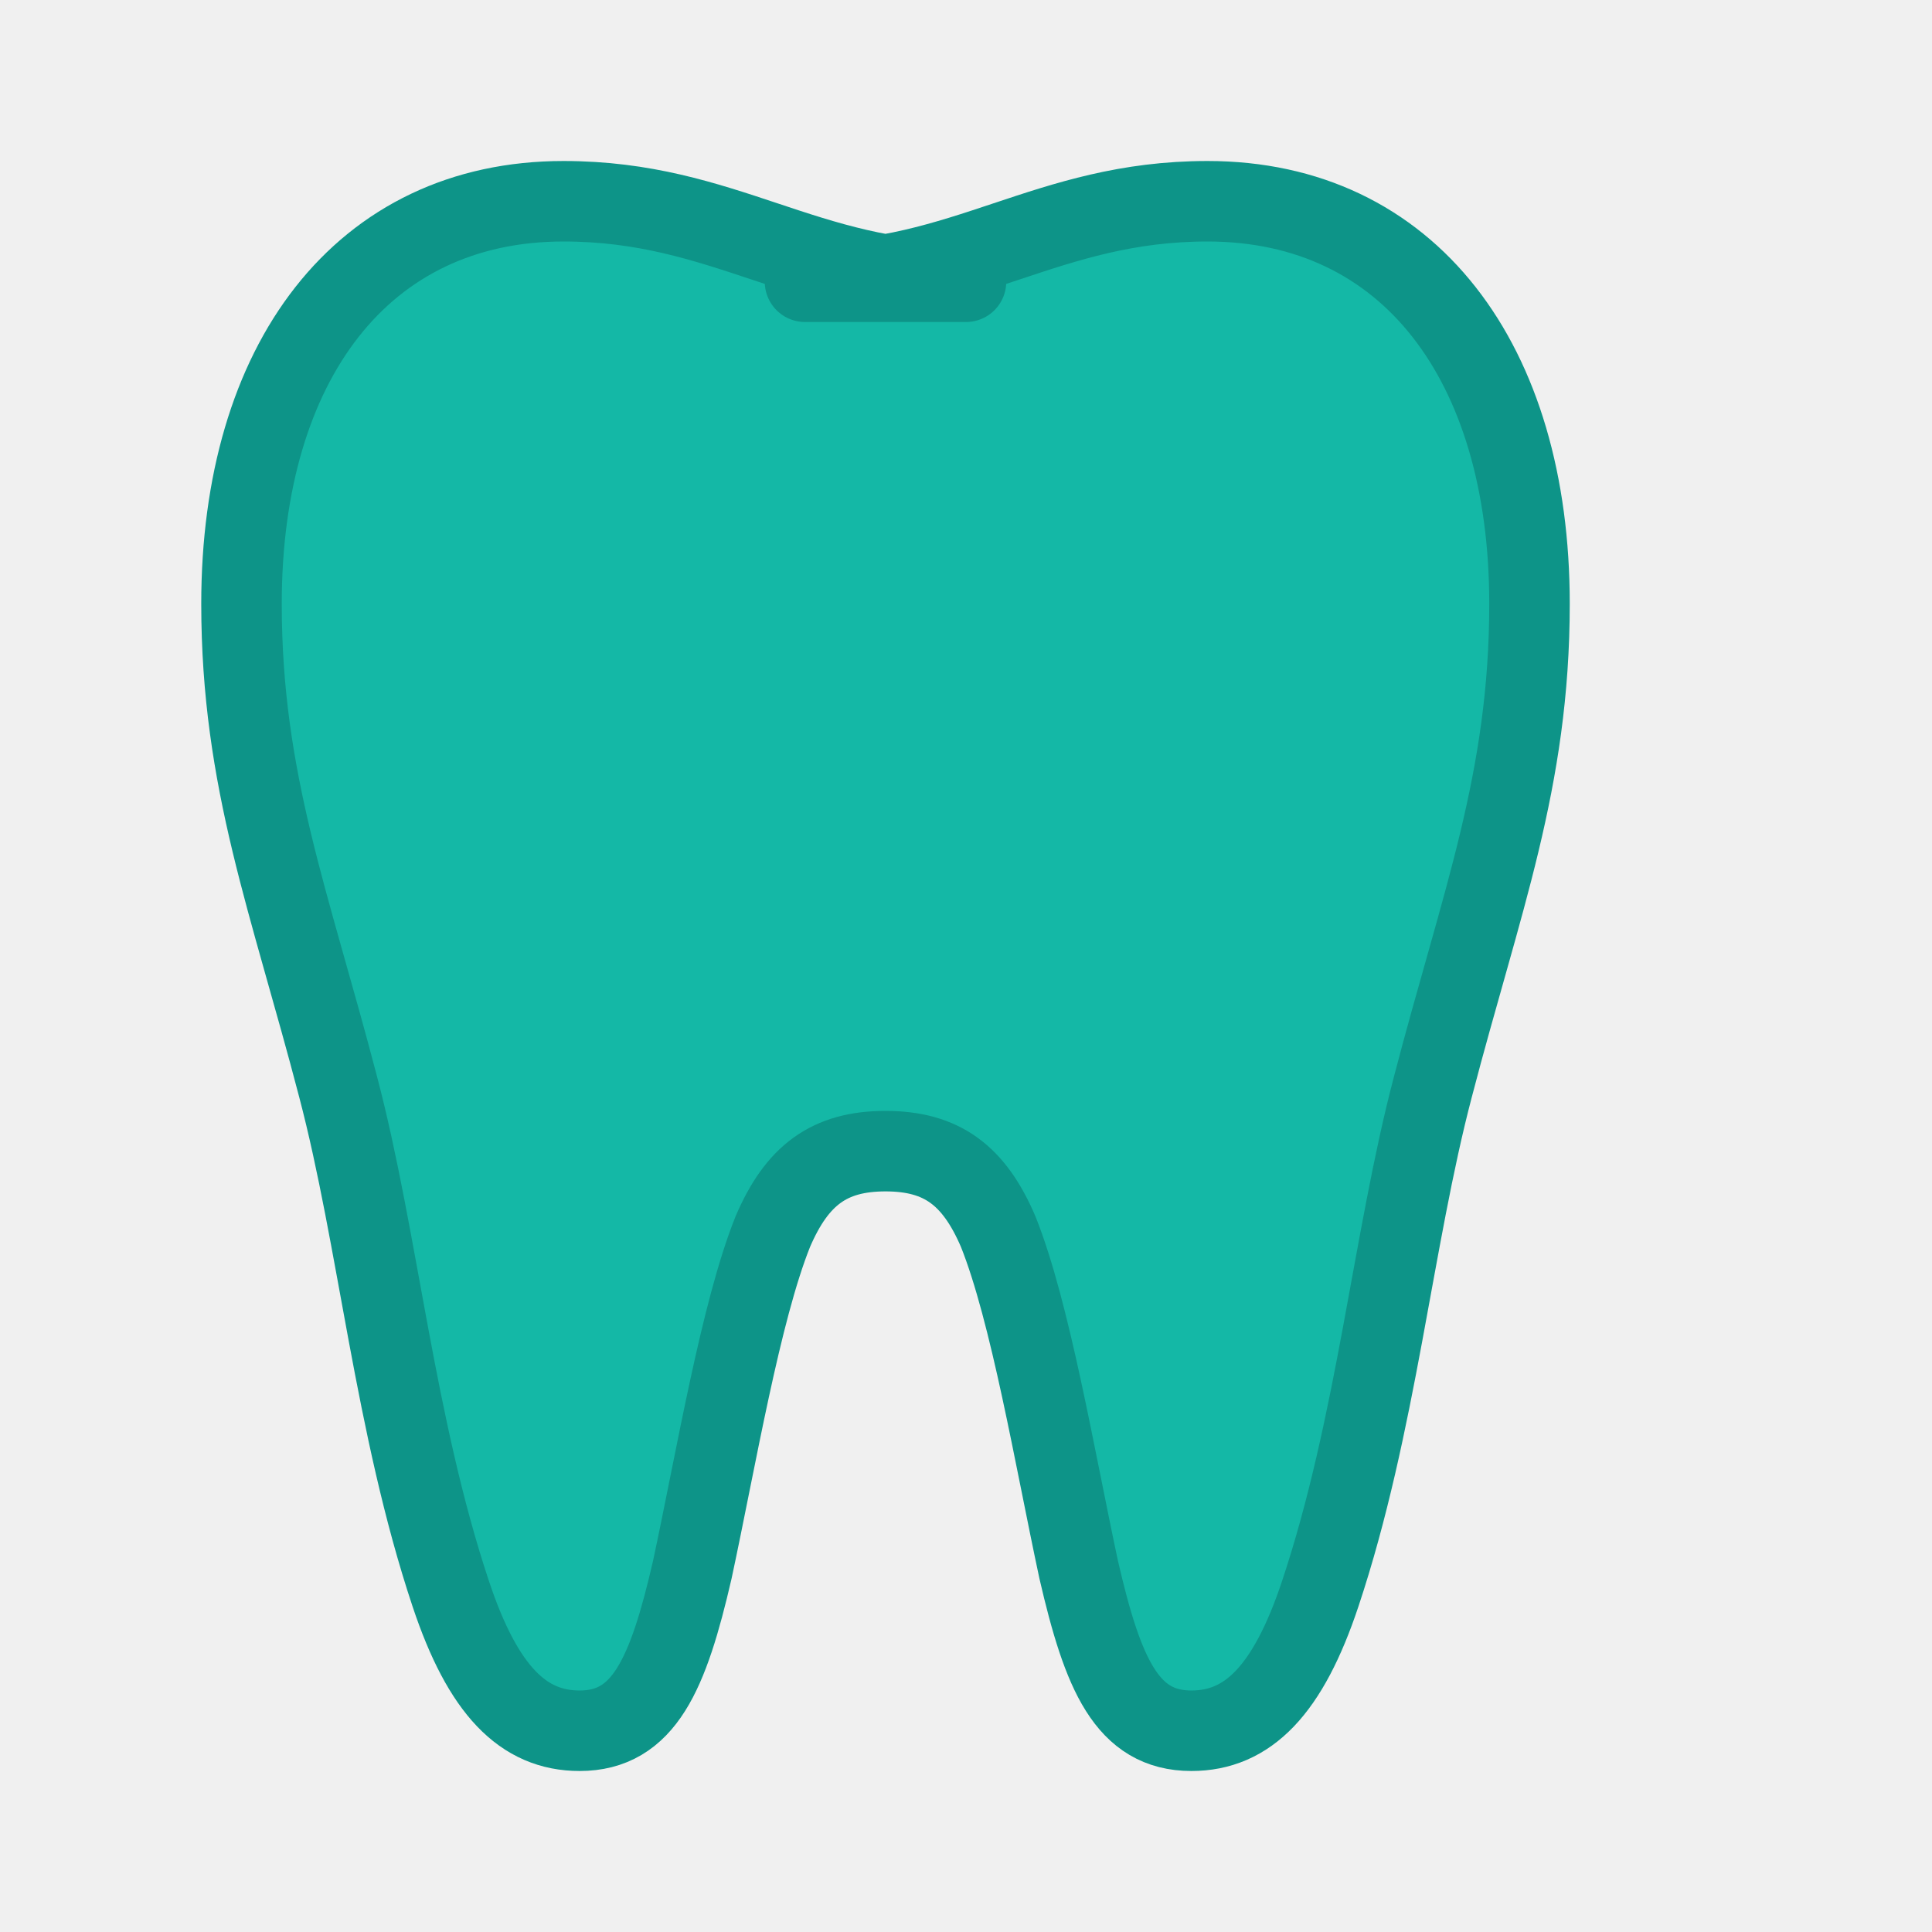
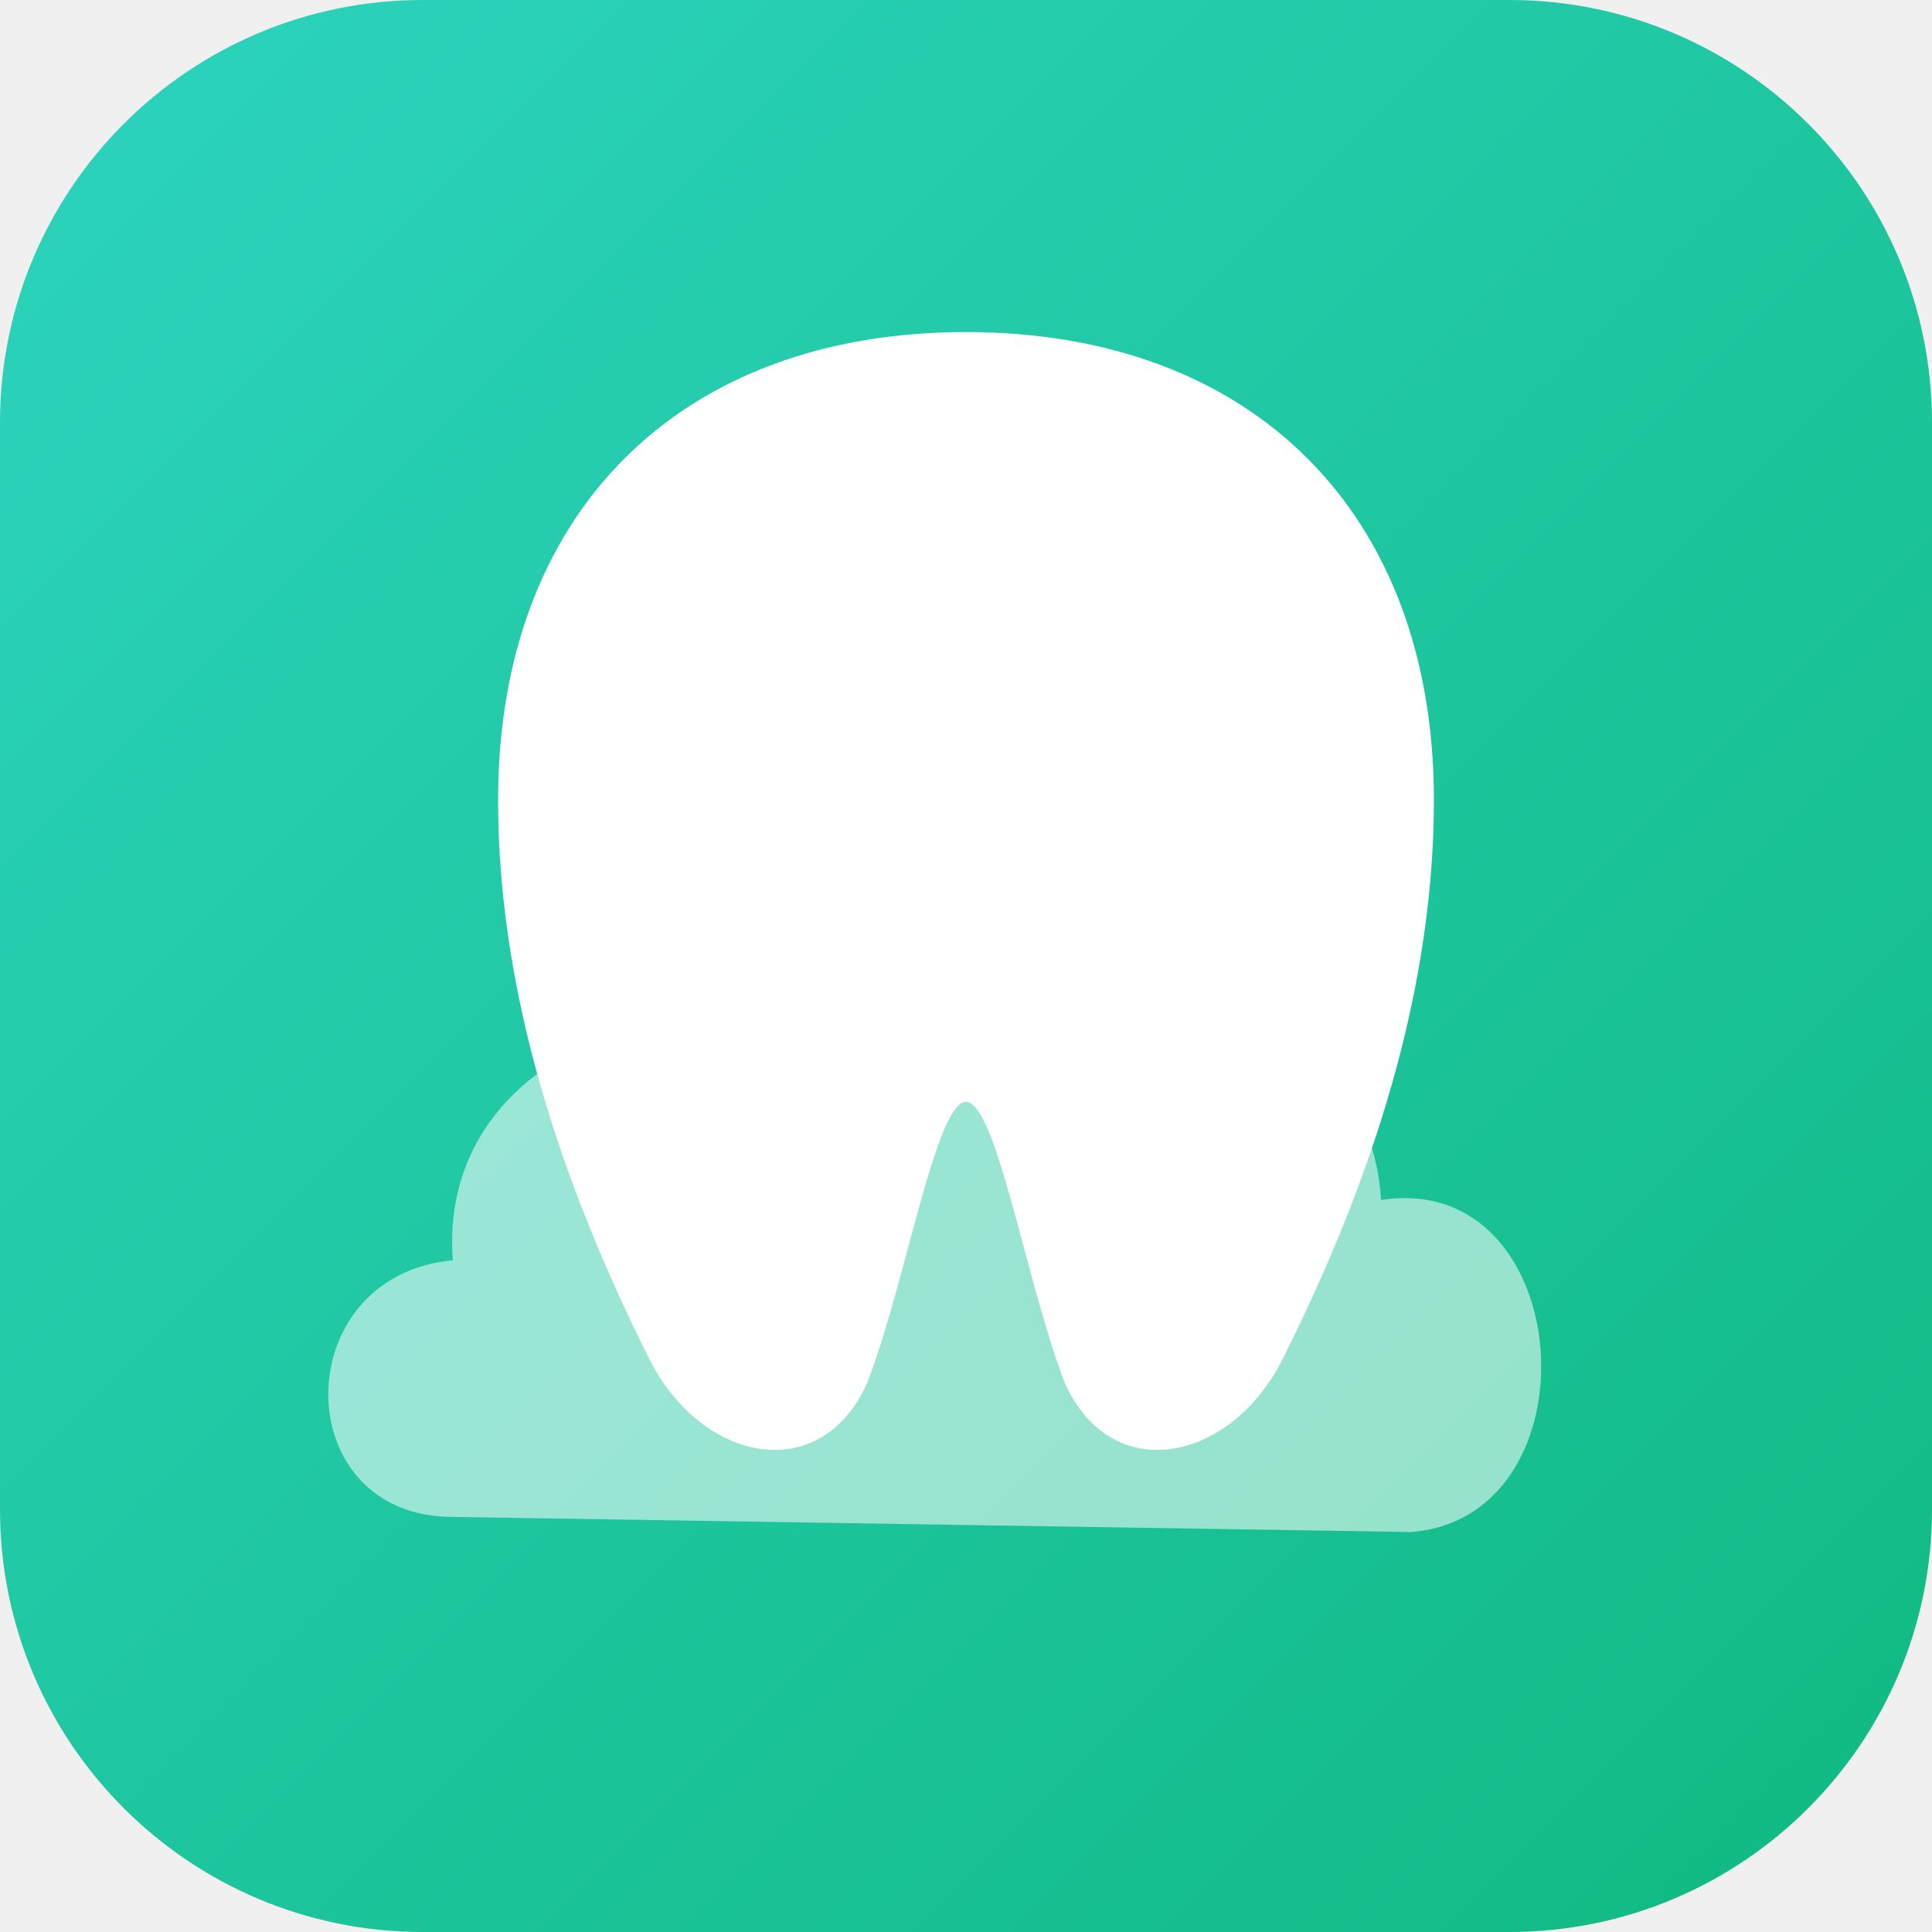
- <svg xmlns="http://www.w3.org/2000/svg" viewBox="0 0 24 24" fill="none">
-   <path d="M12 3.5c-2 0-3-1-5-1C4.5 2.5 3 4.5 3 7.5c0 2.2.6 3.7 1.2 6 .5 1.9.7 4.2 1.4 6.3.4 1.2.9 1.7 1.6 1.7.8 0 1.1-.7 1.4-2 .3-1.4.6-3.2 1-4.2.3-.7.7-1 1.4-1s1.1.3 1.4 1c.4 1 .7 2.8 1 4.2.3 1.3.6 2 1.4 2 .7 0 1.2-.5 1.6-1.7.7-2.1.9-4.4 1.4-6.3.6-2.3 1.2-3.8 1.2-6 0-3-1.5-5-4-5-2 0-3 1-5 1z" fill="#14b8a6" stroke="#0d9488" stroke-width="1" stroke-linejoin="round" />
+ <svg xmlns="http://www.w3.org/2000/svg" width="512" height="512" viewBox="0 0 512 512">
+   <defs>
+     <linearGradient id="bg" x1="0" y1="0" x2="1" y2="1">
+       <stop offset="0" stop-color="#2dd4bf" />
+       <stop offset="1" stop-color="#10b981" />
+     </linearGradient>
+   </defs>
+   <rect x="0" y="0" width="512" height="512" rx="112" fill="url(#bg)" />
+   <path d="M 120,402 C 76,402 76,338 120,334 C 115,268 212,248 246,298 C 270,248 362,254 366,318 C 418,310 424,402 374,406 Z" fill="#ffffff" fill-opacity="0.55" />
+   <path d="M 256,88 C 180,88 132,136 132,212 C 132,268 152,320 172,360 C 186,388 218,394 230,366 C 240,340 248,292 256,292 C 264,292 272,340 282,366 C 294,394 326,388 340,360 C 360,320 380,268 380,212 C 380,136 332,88 256,88 Z" fill="#ffffff" />
</svg>
